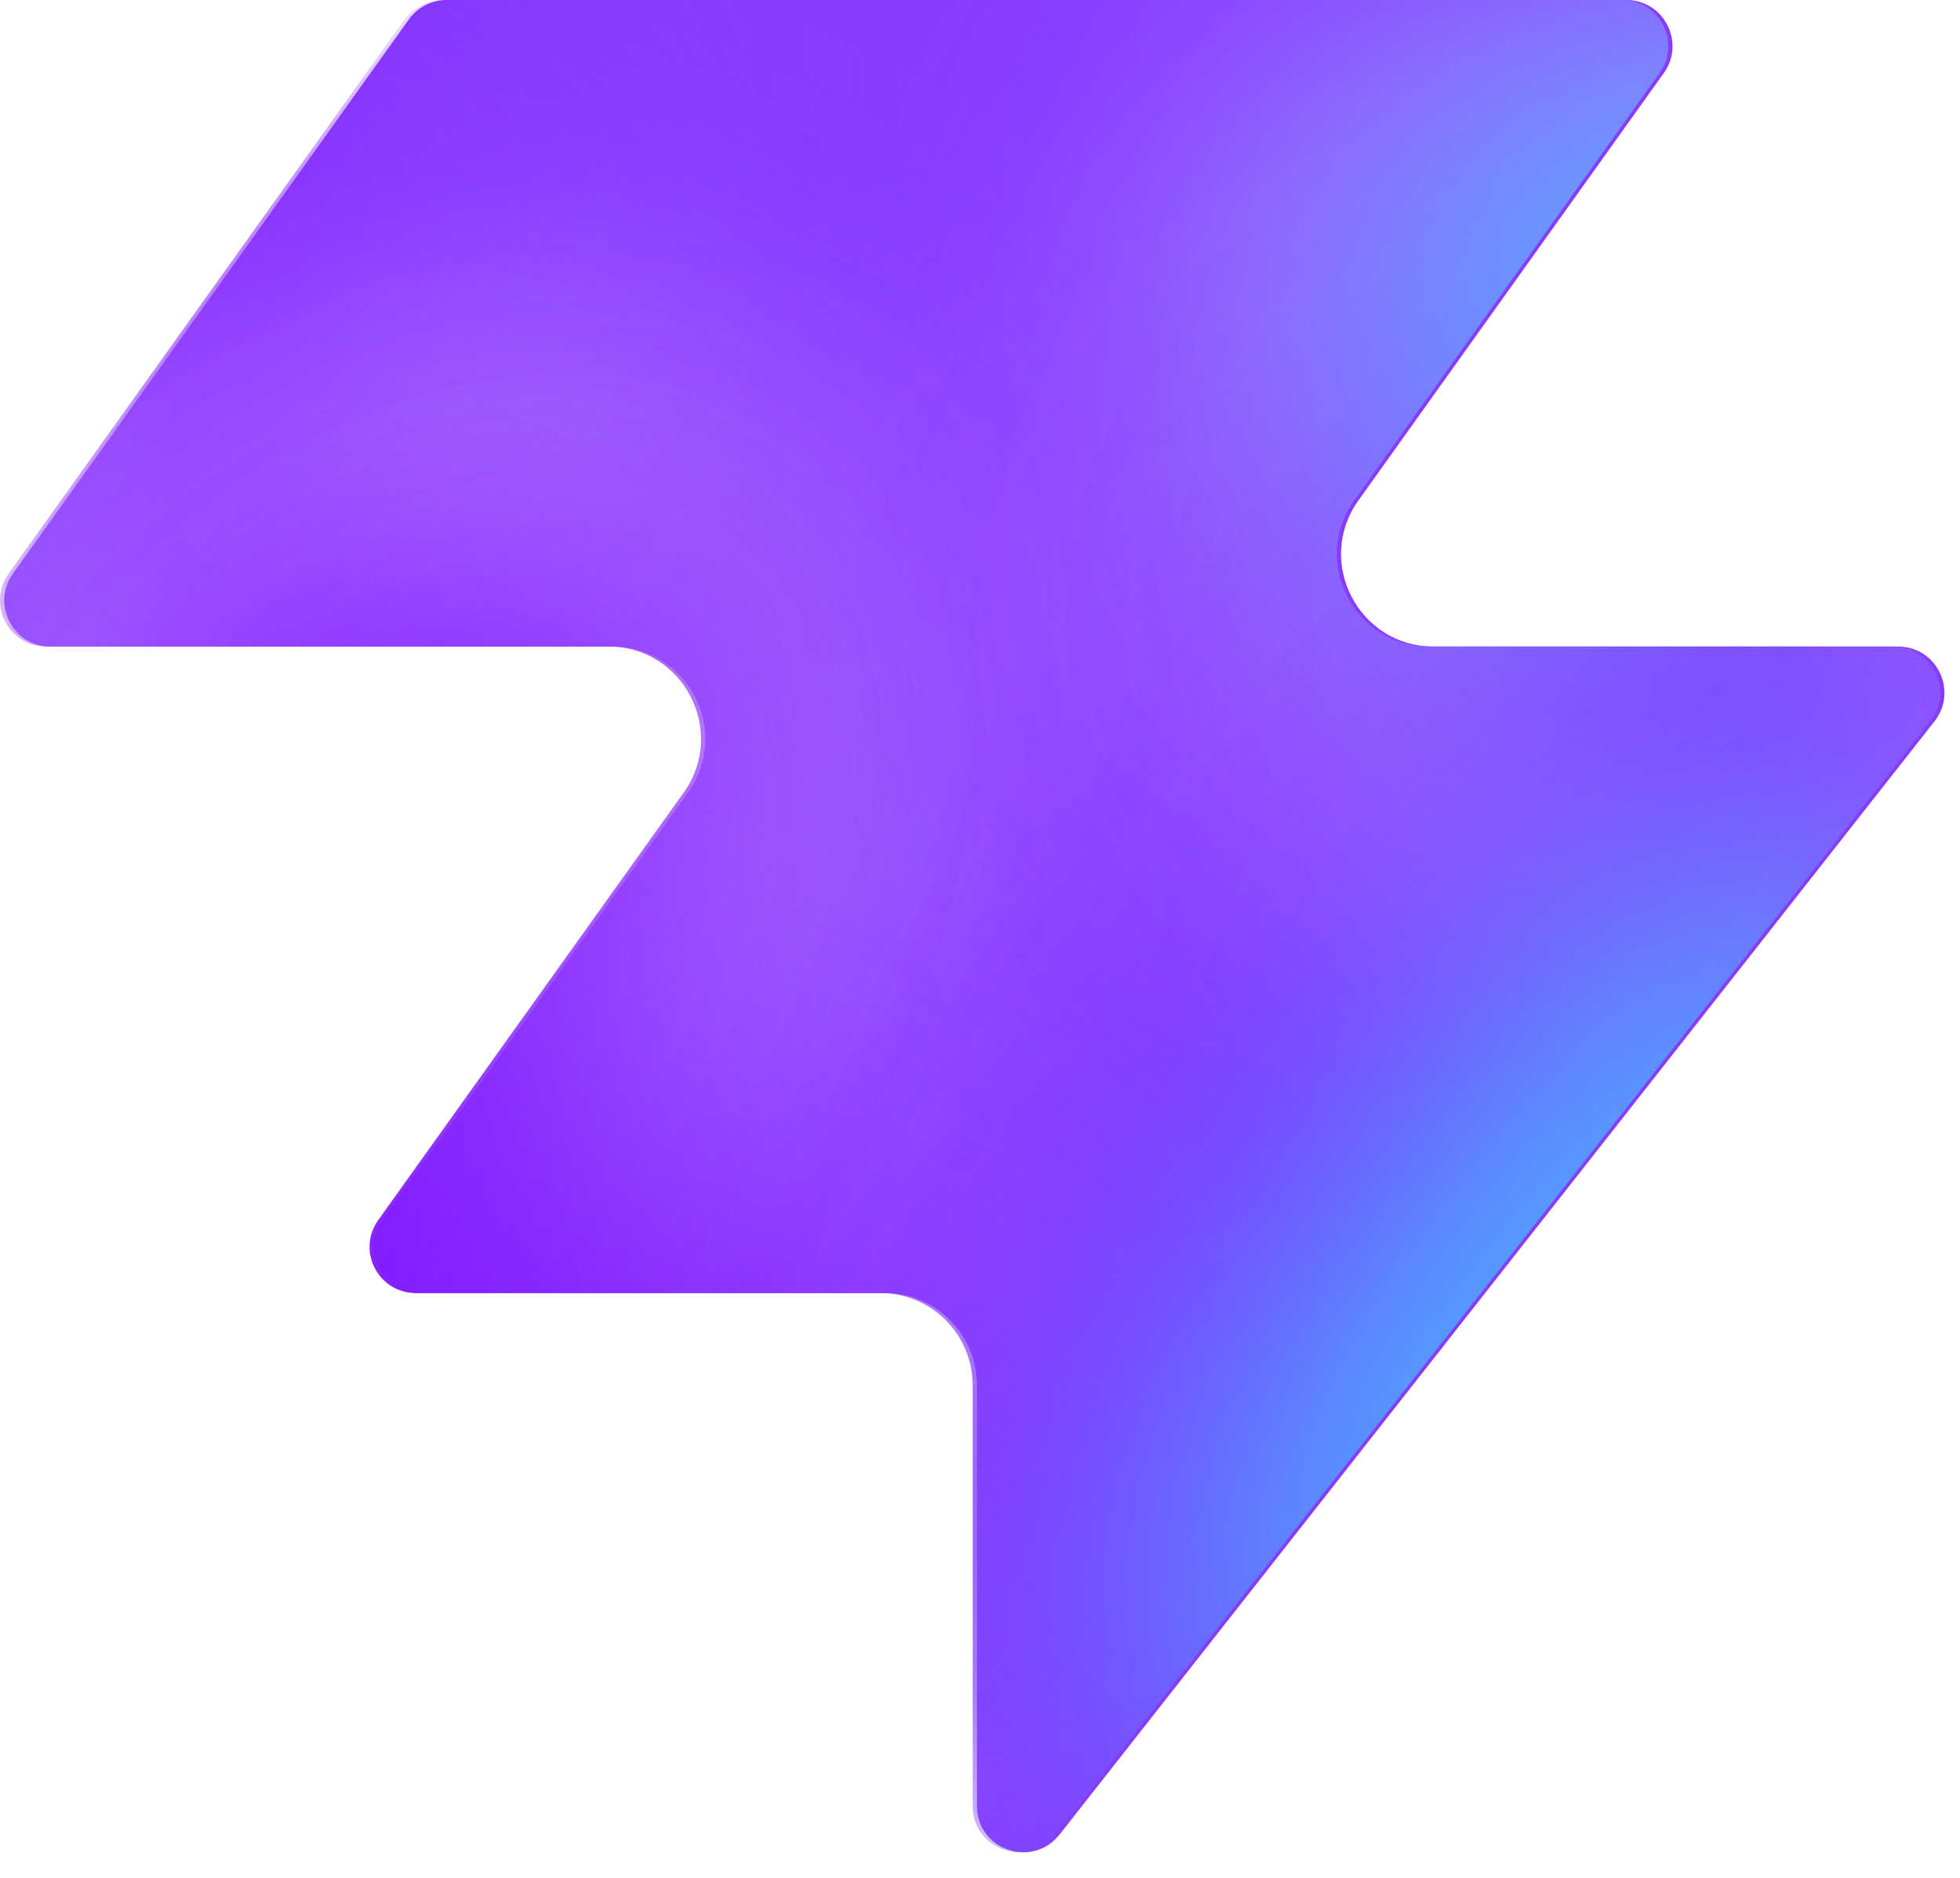
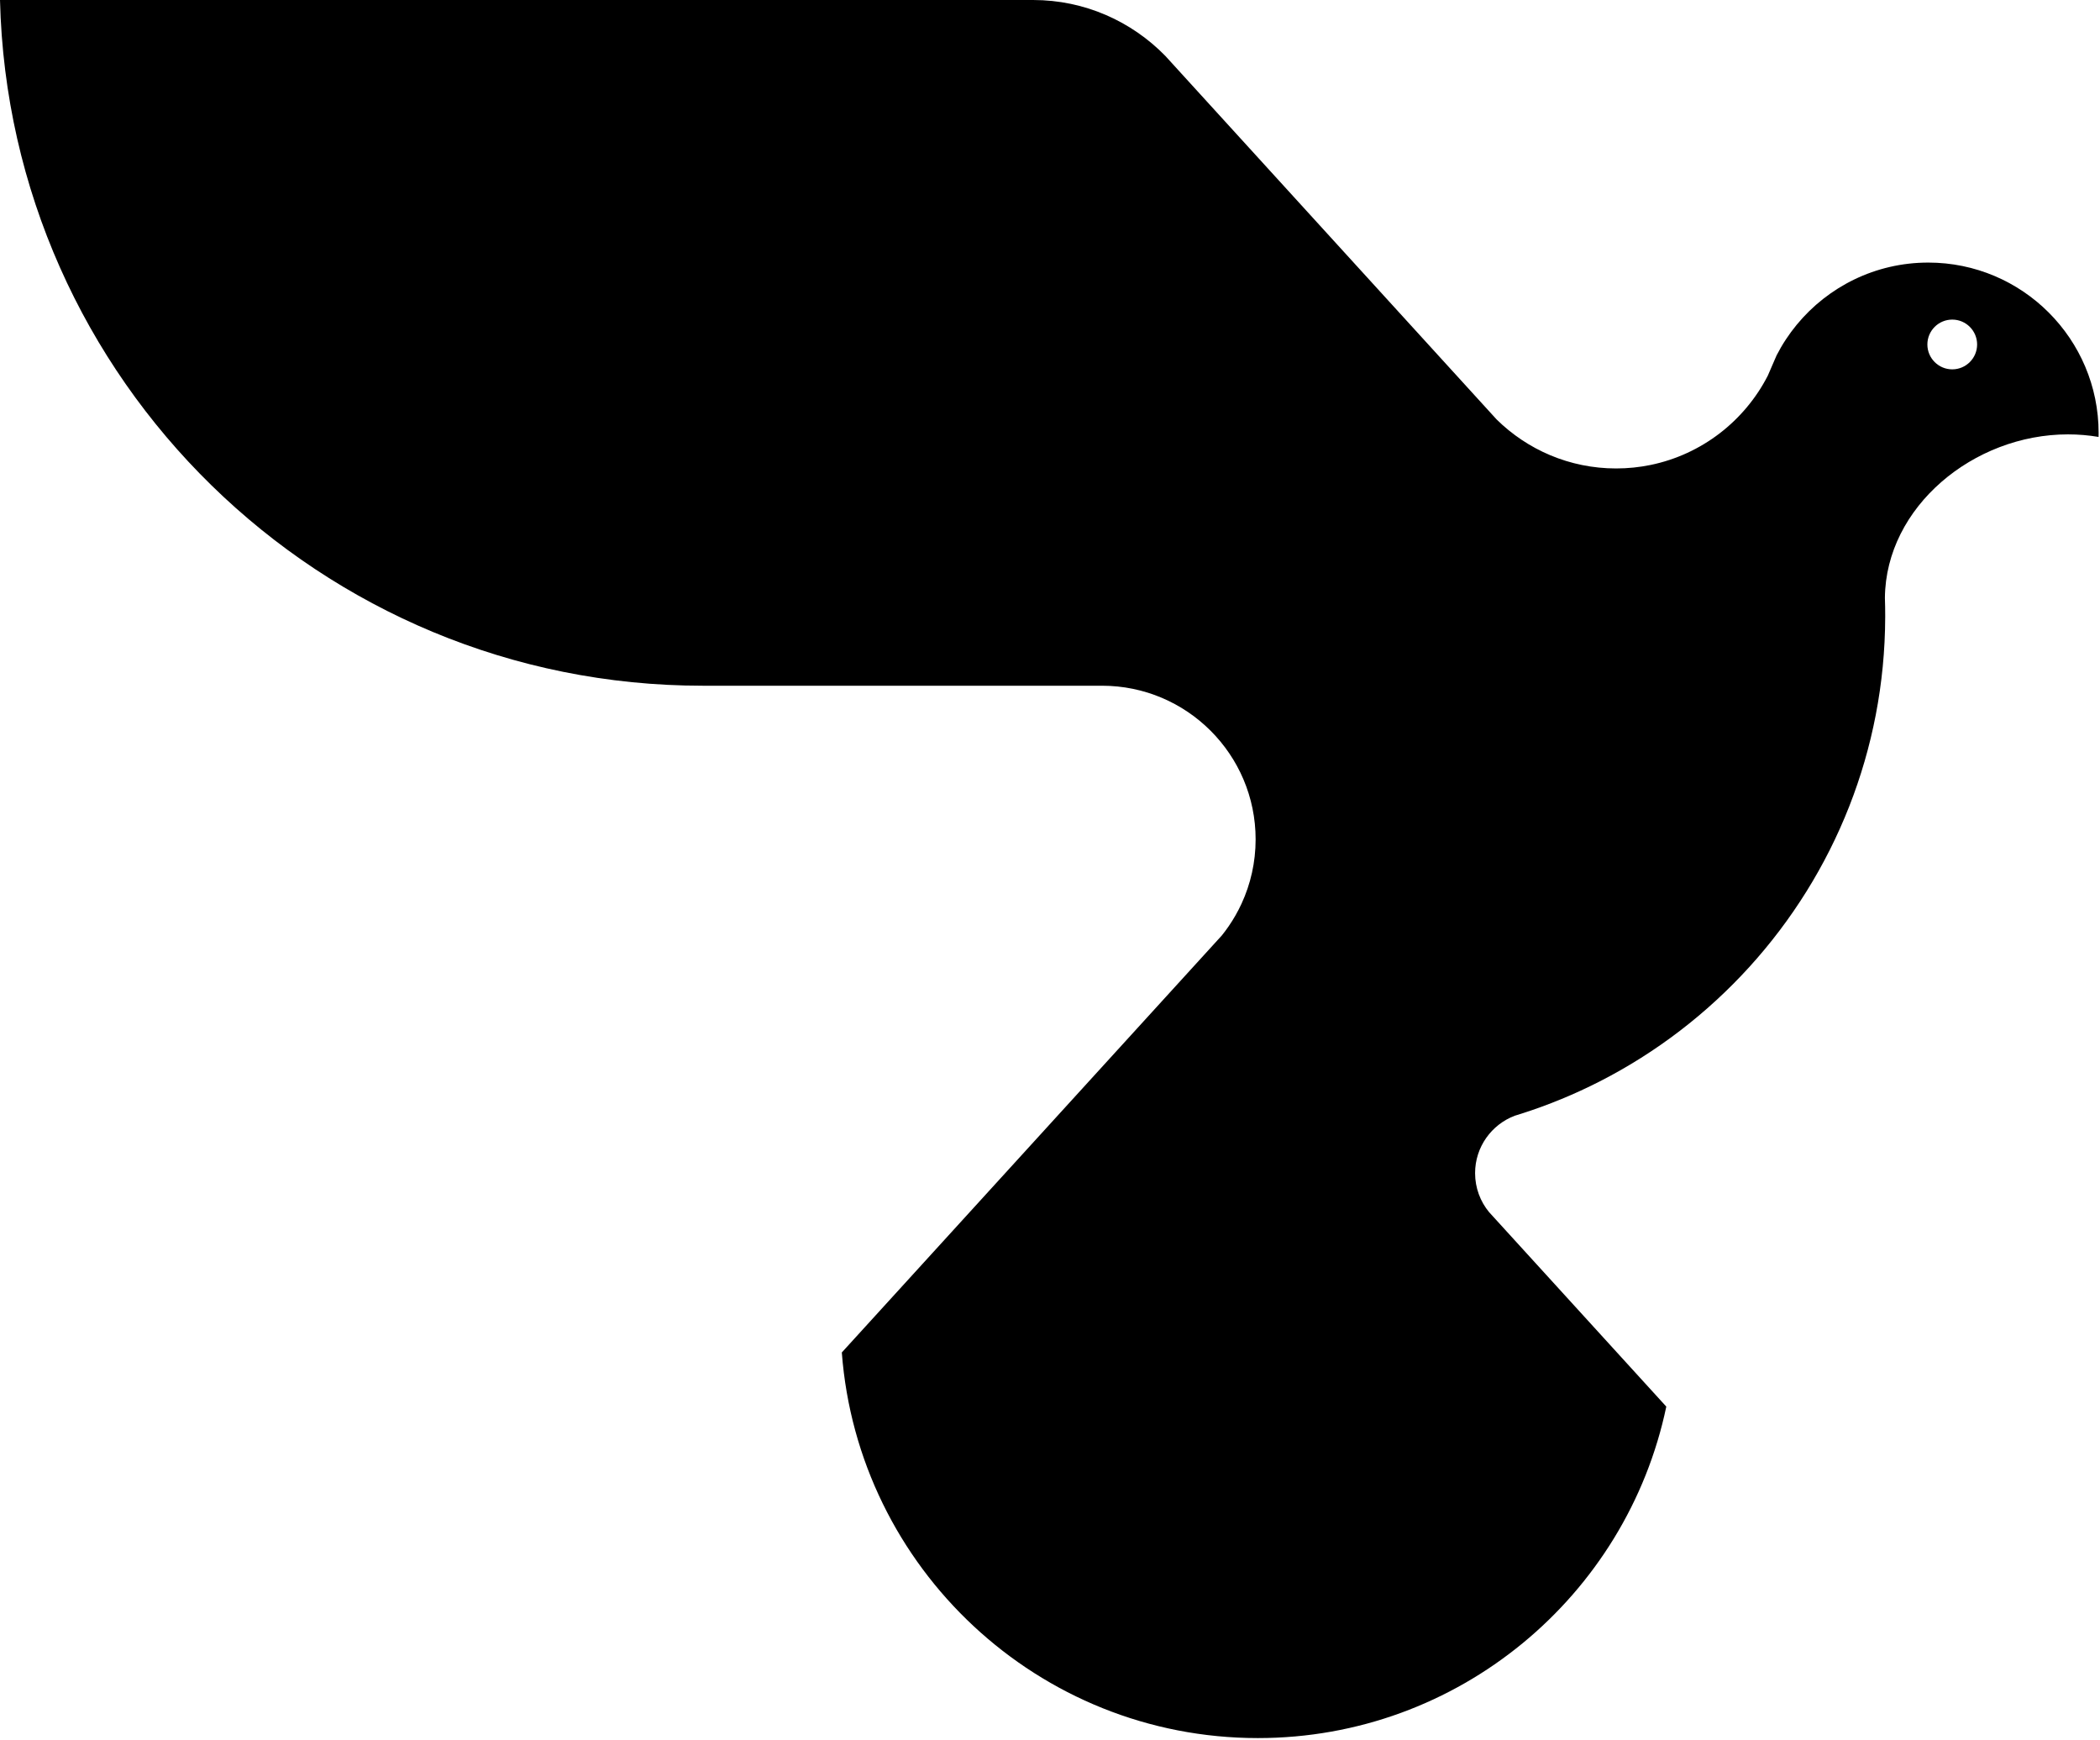
- <svg xmlns="http://www.w3.org/2000/svg" width="48" height="46" fill="none" viewBox="0 0 48 46">
-   <path fill="#863bff" d="M25.946 44.938c-.664.845-2.021.375-2.021-.698V33.937a2.26 2.26 0 0 0-2.262-2.262H10.287c-.92 0-1.456-1.04-.92-1.788l7.48-10.471c1.07-1.497 0-3.578-1.842-3.578H1.237c-.92 0-1.456-1.04-.92-1.788L10.013.474c.214-.297.556-.474.92-.474h28.894c.92 0 1.456 1.04.92 1.788l-7.48 10.471c-1.07 1.498 0 3.579 1.842 3.579h11.377c.943 0 1.473 1.088.89 1.83L25.947 44.94z" style="fill:#863bff;fill:color(display-p3 .525 .23 1);fill-opacity:1" />
-   <mask id="a" width="48" height="46" x="0" y="0" maskUnits="userSpaceOnUse" style="mask-type:alpha">
-     <path fill="#000" d="M25.842 44.938c-.664.844-2.021.375-2.021-.698V33.937a2.26 2.26 0 0 0-2.262-2.262H10.183c-.92 0-1.456-1.04-.92-1.788l7.48-10.471c1.07-1.498 0-3.579-1.842-3.579H1.133c-.92 0-1.456-1.04-.92-1.787L9.91.473c.214-.297.556-.474.92-.474h28.894c.92 0 1.456 1.04.92 1.788l-7.48 10.471c-1.07 1.498 0 3.578 1.842 3.578h11.377c.943 0 1.473 1.088.89 1.832L25.843 44.94z" style="fill:#000;fill-opacity:1" />
-   </mask>
-   <g mask="url(#a)">
-     <g filter="url(#b)">
-       <ellipse cx="5.508" cy="14.704" fill="#ede6ff" rx="5.508" ry="14.704" style="fill:#ede6ff;fill:color(display-p3 .927 .903 1);fill-opacity:1" transform="matrix(.00324 1 1 -.00324 -4.47 31.516)" />
-     </g>
-     <g filter="url(#c)">
-       <ellipse cx="10.399" cy="29.851" fill="#ede6ff" rx="10.399" ry="29.851" style="fill:#ede6ff;fill:color(display-p3 .927 .903 1);fill-opacity:1" transform="matrix(.00324 1 1 -.00324 -39.328 7.883)" />
-     </g>
-     <g filter="url(#d)">
-       <ellipse cx="5.508" cy="30.487" fill="#7e14ff" rx="5.508" ry="30.487" style="fill:#7e14ff;fill:color(display-p3 .492 .077 1);fill-opacity:1" transform="rotate(89.814 -25.913 -14.639)scale(1 -1)" />
-     </g>
-     <g filter="url(#e)">
-       <ellipse cx="5.508" cy="30.599" fill="#7e14ff" rx="5.508" ry="30.599" style="fill:#7e14ff;fill:color(display-p3 .492 .077 1);fill-opacity:1" transform="rotate(89.814 -32.644 -3.334)scale(1 -1)" />
-     </g>
-     <g filter="url(#f)">
-       <ellipse cx="5.508" cy="30.599" fill="#7e14ff" rx="5.508" ry="30.599" style="fill:#7e14ff;fill:color(display-p3 .492 .077 1);fill-opacity:1" transform="matrix(.00324 1 1 -.00324 -34.34 30.47)" />
-     </g>
-     <g filter="url(#g)">
-       <ellipse cx="14.072" cy="22.078" fill="#ede6ff" rx="14.072" ry="22.078" style="fill:#ede6ff;fill:color(display-p3 .927 .903 1);fill-opacity:1" transform="rotate(93.35 24.506 48.493)scale(-1 1)" />
-     </g>
-     <g filter="url(#h)">
-       <ellipse cx="3.47" cy="21.501" fill="#7e14ff" rx="3.47" ry="21.501" style="fill:#7e14ff;fill:color(display-p3 .492 .077 1);fill-opacity:1" transform="rotate(89.009 28.708 47.59)scale(-1 1)" />
-     </g>
-     <g filter="url(#i)">
-       <ellipse cx="3.47" cy="21.501" fill="#7e14ff" rx="3.47" ry="21.501" style="fill:#7e14ff;fill:color(display-p3 .492 .077 1);fill-opacity:1" transform="rotate(89.009 28.708 47.59)scale(-1 1)" />
-     </g>
-     <g filter="url(#j)">
-       <ellipse cx=".387" cy="8.972" fill="#7e14ff" rx="4.407" ry="29.108" style="fill:#7e14ff;fill:color(display-p3 .492 .077 1);fill-opacity:1" transform="rotate(39.51 .387 8.972)" />
-     </g>
-     <g filter="url(#k)">
-       <ellipse cx="47.523" cy="-6.092" fill="#7e14ff" rx="4.407" ry="29.108" style="fill:#7e14ff;fill:color(display-p3 .492 .077 1);fill-opacity:1" transform="rotate(37.892 47.523 -6.092)" />
-     </g>
-     <g filter="url(#l)">
-       <ellipse cx="41.412" cy="6.333" fill="#47bfff" rx="5.971" ry="9.665" style="fill:#47bfff;fill:color(display-p3 .28 .748 1);fill-opacity:1" transform="rotate(37.892 41.412 6.333)" />
-     </g>
-     <g filter="url(#m)">
-       <ellipse cx="-1.879" cy="38.332" fill="#7e14ff" rx="4.407" ry="29.108" style="fill:#7e14ff;fill:color(display-p3 .492 .077 1);fill-opacity:1" transform="rotate(37.892 -1.88 38.332)" />
-     </g>
-     <g filter="url(#n)">
-       <ellipse cx="-1.879" cy="38.332" fill="#7e14ff" rx="4.407" ry="29.108" style="fill:#7e14ff;fill:color(display-p3 .492 .077 1);fill-opacity:1" transform="rotate(37.892 -1.88 38.332)" />
-     </g>
-     <g filter="url(#o)">
-       <ellipse cx="35.651" cy="29.907" fill="#7e14ff" rx="4.407" ry="29.108" style="fill:#7e14ff;fill:color(display-p3 .492 .077 1);fill-opacity:1" transform="rotate(37.892 35.651 29.907)" />
-     </g>
-     <g filter="url(#p)">
-       <ellipse cx="38.418" cy="32.4" fill="#47bfff" rx="5.971" ry="15.297" style="fill:#47bfff;fill:color(display-p3 .28 .748 1);fill-opacity:1" transform="rotate(37.892 38.418 32.4)" />
-     </g>
-   </g>
-   <defs>
-     <filter id="b" width="60.045" height="41.654" x="-19.77" y="16.149" color-interpolation-filters="sRGB" filterUnits="userSpaceOnUse">
-       <feFlood flood-opacity="0" result="BackgroundImageFix" />
-       <feBlend in="SourceGraphic" in2="BackgroundImageFix" result="shape" />
-       <feGaussianBlur result="effect1_foregroundBlur_2002_17158" stdDeviation="7.659" />
-     </filter>
-     <filter id="c" width="90.34" height="51.437" x="-54.613" y="-7.533" color-interpolation-filters="sRGB" filterUnits="userSpaceOnUse">
-       <feFlood flood-opacity="0" result="BackgroundImageFix" />
-       <feBlend in="SourceGraphic" in2="BackgroundImageFix" result="shape" />
-       <feGaussianBlur result="effect1_foregroundBlur_2002_17158" stdDeviation="7.659" />
-     </filter>
-     <filter id="d" width="79.355" height="29.4" x="-49.64" y="2.03" color-interpolation-filters="sRGB" filterUnits="userSpaceOnUse">
-       <feFlood flood-opacity="0" result="BackgroundImageFix" />
-       <feBlend in="SourceGraphic" in2="BackgroundImageFix" result="shape" />
-       <feGaussianBlur result="effect1_foregroundBlur_2002_17158" stdDeviation="4.596" />
-     </filter>
-     <filter id="e" width="79.579" height="29.4" x="-45.045" y="20.029" color-interpolation-filters="sRGB" filterUnits="userSpaceOnUse">
-       <feFlood flood-opacity="0" result="BackgroundImageFix" />
-       <feBlend in="SourceGraphic" in2="BackgroundImageFix" result="shape" />
-       <feGaussianBlur result="effect1_foregroundBlur_2002_17158" stdDeviation="4.596" />
-     </filter>
-     <filter id="f" width="79.579" height="29.4" x="-43.513" y="21.178" color-interpolation-filters="sRGB" filterUnits="userSpaceOnUse">
-       <feFlood flood-opacity="0" result="BackgroundImageFix" />
-       <feBlend in="SourceGraphic" in2="BackgroundImageFix" result="shape" />
-       <feGaussianBlur result="effect1_foregroundBlur_2002_17158" stdDeviation="4.596" />
-     </filter>
-     <filter id="g" width="74.749" height="58.852" x="15.756" y="-17.901" color-interpolation-filters="sRGB" filterUnits="userSpaceOnUse">
-       <feFlood flood-opacity="0" result="BackgroundImageFix" />
-       <feBlend in="SourceGraphic" in2="BackgroundImageFix" result="shape" />
-       <feGaussianBlur result="effect1_foregroundBlur_2002_17158" stdDeviation="7.659" />
-     </filter>
-     <filter id="h" width="61.377" height="25.362" x="23.548" y="2.284" color-interpolation-filters="sRGB" filterUnits="userSpaceOnUse">
-       <feFlood flood-opacity="0" result="BackgroundImageFix" />
-       <feBlend in="SourceGraphic" in2="BackgroundImageFix" result="shape" />
-       <feGaussianBlur result="effect1_foregroundBlur_2002_17158" stdDeviation="4.596" />
-     </filter>
-     <filter id="i" width="61.377" height="25.362" x="23.548" y="2.284" color-interpolation-filters="sRGB" filterUnits="userSpaceOnUse">
-       <feFlood flood-opacity="0" result="BackgroundImageFix" />
-       <feBlend in="SourceGraphic" in2="BackgroundImageFix" result="shape" />
-       <feGaussianBlur result="effect1_foregroundBlur_2002_17158" stdDeviation="4.596" />
-     </filter>
-     <filter id="j" width="56.045" height="63.649" x="-27.636" y="-22.853" color-interpolation-filters="sRGB" filterUnits="userSpaceOnUse">
-       <feFlood flood-opacity="0" result="BackgroundImageFix" />
-       <feBlend in="SourceGraphic" in2="BackgroundImageFix" result="shape" />
-       <feGaussianBlur result="effect1_foregroundBlur_2002_17158" stdDeviation="4.596" />
-     </filter>
-     <filter id="k" width="54.814" height="64.646" x="20.116" y="-38.415" color-interpolation-filters="sRGB" filterUnits="userSpaceOnUse">
-       <feFlood flood-opacity="0" result="BackgroundImageFix" />
-       <feBlend in="SourceGraphic" in2="BackgroundImageFix" result="shape" />
-       <feGaussianBlur result="effect1_foregroundBlur_2002_17158" stdDeviation="4.596" />
-     </filter>
-     <filter id="l" width="33.541" height="35.313" x="24.641" y="-11.323" color-interpolation-filters="sRGB" filterUnits="userSpaceOnUse">
-       <feFlood flood-opacity="0" result="BackgroundImageFix" />
-       <feBlend in="SourceGraphic" in2="BackgroundImageFix" result="shape" />
-       <feGaussianBlur result="effect1_foregroundBlur_2002_17158" stdDeviation="4.596" />
-     </filter>
-     <filter id="m" width="54.814" height="64.646" x="-29.286" y="6.009" color-interpolation-filters="sRGB" filterUnits="userSpaceOnUse">
-       <feFlood flood-opacity="0" result="BackgroundImageFix" />
-       <feBlend in="SourceGraphic" in2="BackgroundImageFix" result="shape" />
-       <feGaussianBlur result="effect1_foregroundBlur_2002_17158" stdDeviation="4.596" />
-     </filter>
-     <filter id="n" width="54.814" height="64.646" x="-29.286" y="6.009" color-interpolation-filters="sRGB" filterUnits="userSpaceOnUse">
-       <feFlood flood-opacity="0" result="BackgroundImageFix" />
-       <feBlend in="SourceGraphic" in2="BackgroundImageFix" result="shape" />
-       <feGaussianBlur result="effect1_foregroundBlur_2002_17158" stdDeviation="4.596" />
-     </filter>
-     <filter id="o" width="54.814" height="64.646" x="8.244" y="-2.416" color-interpolation-filters="sRGB" filterUnits="userSpaceOnUse">
-       <feFlood flood-opacity="0" result="BackgroundImageFix" />
-       <feBlend in="SourceGraphic" in2="BackgroundImageFix" result="shape" />
-       <feGaussianBlur result="effect1_foregroundBlur_2002_17158" stdDeviation="4.596" />
-     </filter>
-     <filter id="p" width="39.409" height="43.623" x="18.713" y="10.588" color-interpolation-filters="sRGB" filterUnits="userSpaceOnUse">
-       <feFlood flood-opacity="0" result="BackgroundImageFix" />
-       <feBlend in="SourceGraphic" in2="BackgroundImageFix" result="shape" />
-       <feGaussianBlur result="effect1_foregroundBlur_2002_17158" stdDeviation="4.596" />
-     </filter>
-   </defs>
+ <svg xmlns="http://www.w3.org/2000/svg" viewBox="0 0 971 804" fill-rule="evenodd" clip-rule="evenodd">
+   <style>path { fill: oklch(0.42 0.045 215) } @media (prefers-color-scheme: dark) { path { fill: oklch(0.98 0.005 215) } }</style>
+   <path d="M871.544,276.345C871.636,279.077 871.682,281.82 871.682,284.574L871.682,284.948L871.681,285.304C871.59,316.16 865.702,345.664 855.051,372.781C833.393,427.919 792.042,473.194 739.675,499.927C728.135,505.818 716.06,510.808 703.543,514.806L700.43,515.777C689.697,519.82 682.053,530.189 682.053,542.329C682.053,549.169 684.48,555.447 688.518,560.348L770.464,650.252C752.139,737.719 674.501,803.488 581.623,803.488C480.075,803.488 396.745,724.866 389.237,625.225L564.975,432.421C566.064,431.064 567.105,429.666 568.093,428.229C570.365,424.93 572.365,421.429 574.061,417.76C578.243,408.712 580.576,398.638 580.576,388.024C580.576,348.825 548.751,317 509.552,317L324.933,317C148.229,317 4.269,175.685 0,0L477.681,0C501.565,0 523.188,9.871 538.777,25.796L691.991,193.888C706.215,207.904 725.737,216.558 747.265,216.558C752.725,216.558 758.056,216.002 763.205,214.942C786.866,210.071 806.667,194.576 817.394,173.67L821.464,164.273C824.063,159.207 827.196,154.459 830.787,150.102C845.239,132.57 867.12,121.385 891.593,121.385C935.068,121.385 970.363,156.68 970.363,200.154C970.363,200.767 970.356,201.378 970.342,201.987C965.737,201.209 961.006,200.804 956.181,200.804C912.518,200.804 871.946,234.348 871.544,276.345ZM902.682,147.744C909.029,147.744 914.182,152.897 914.182,159.244C914.182,165.591 909.029,170.744 902.682,170.744C896.334,170.744 891.182,165.591 891.182,159.244C891.182,152.897 896.334,147.744 902.682,147.744Z" />
</svg>
